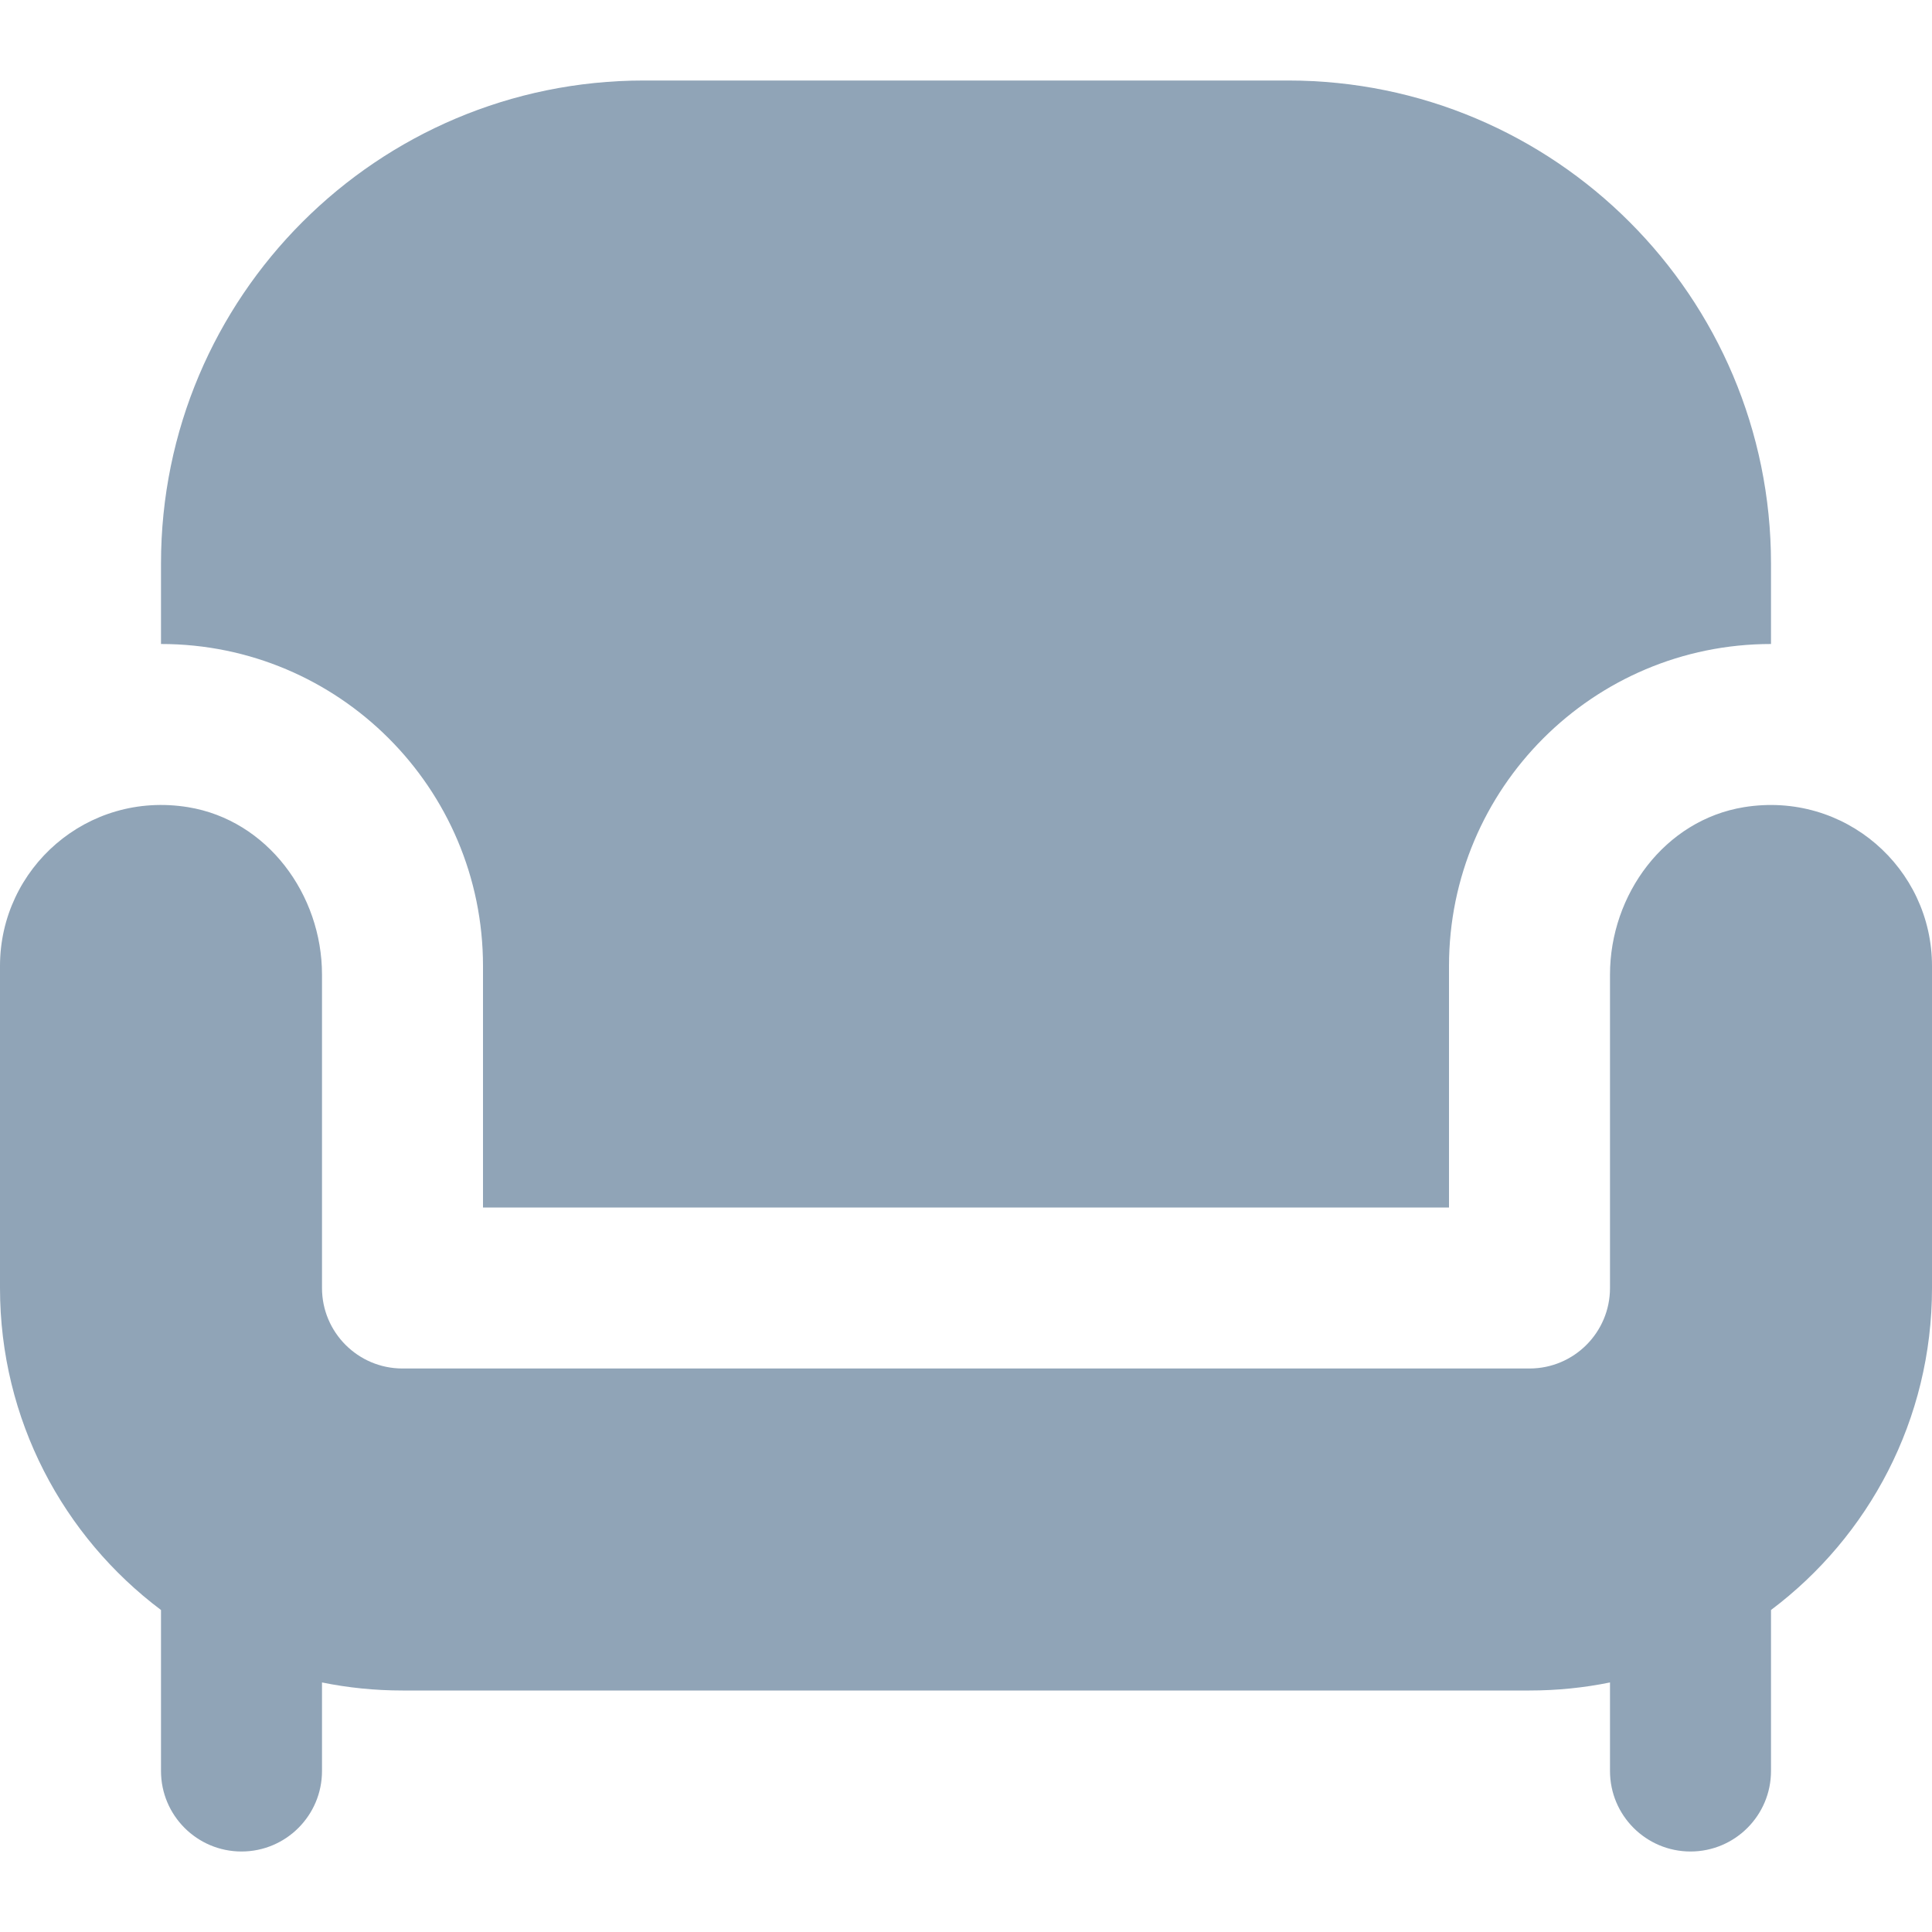
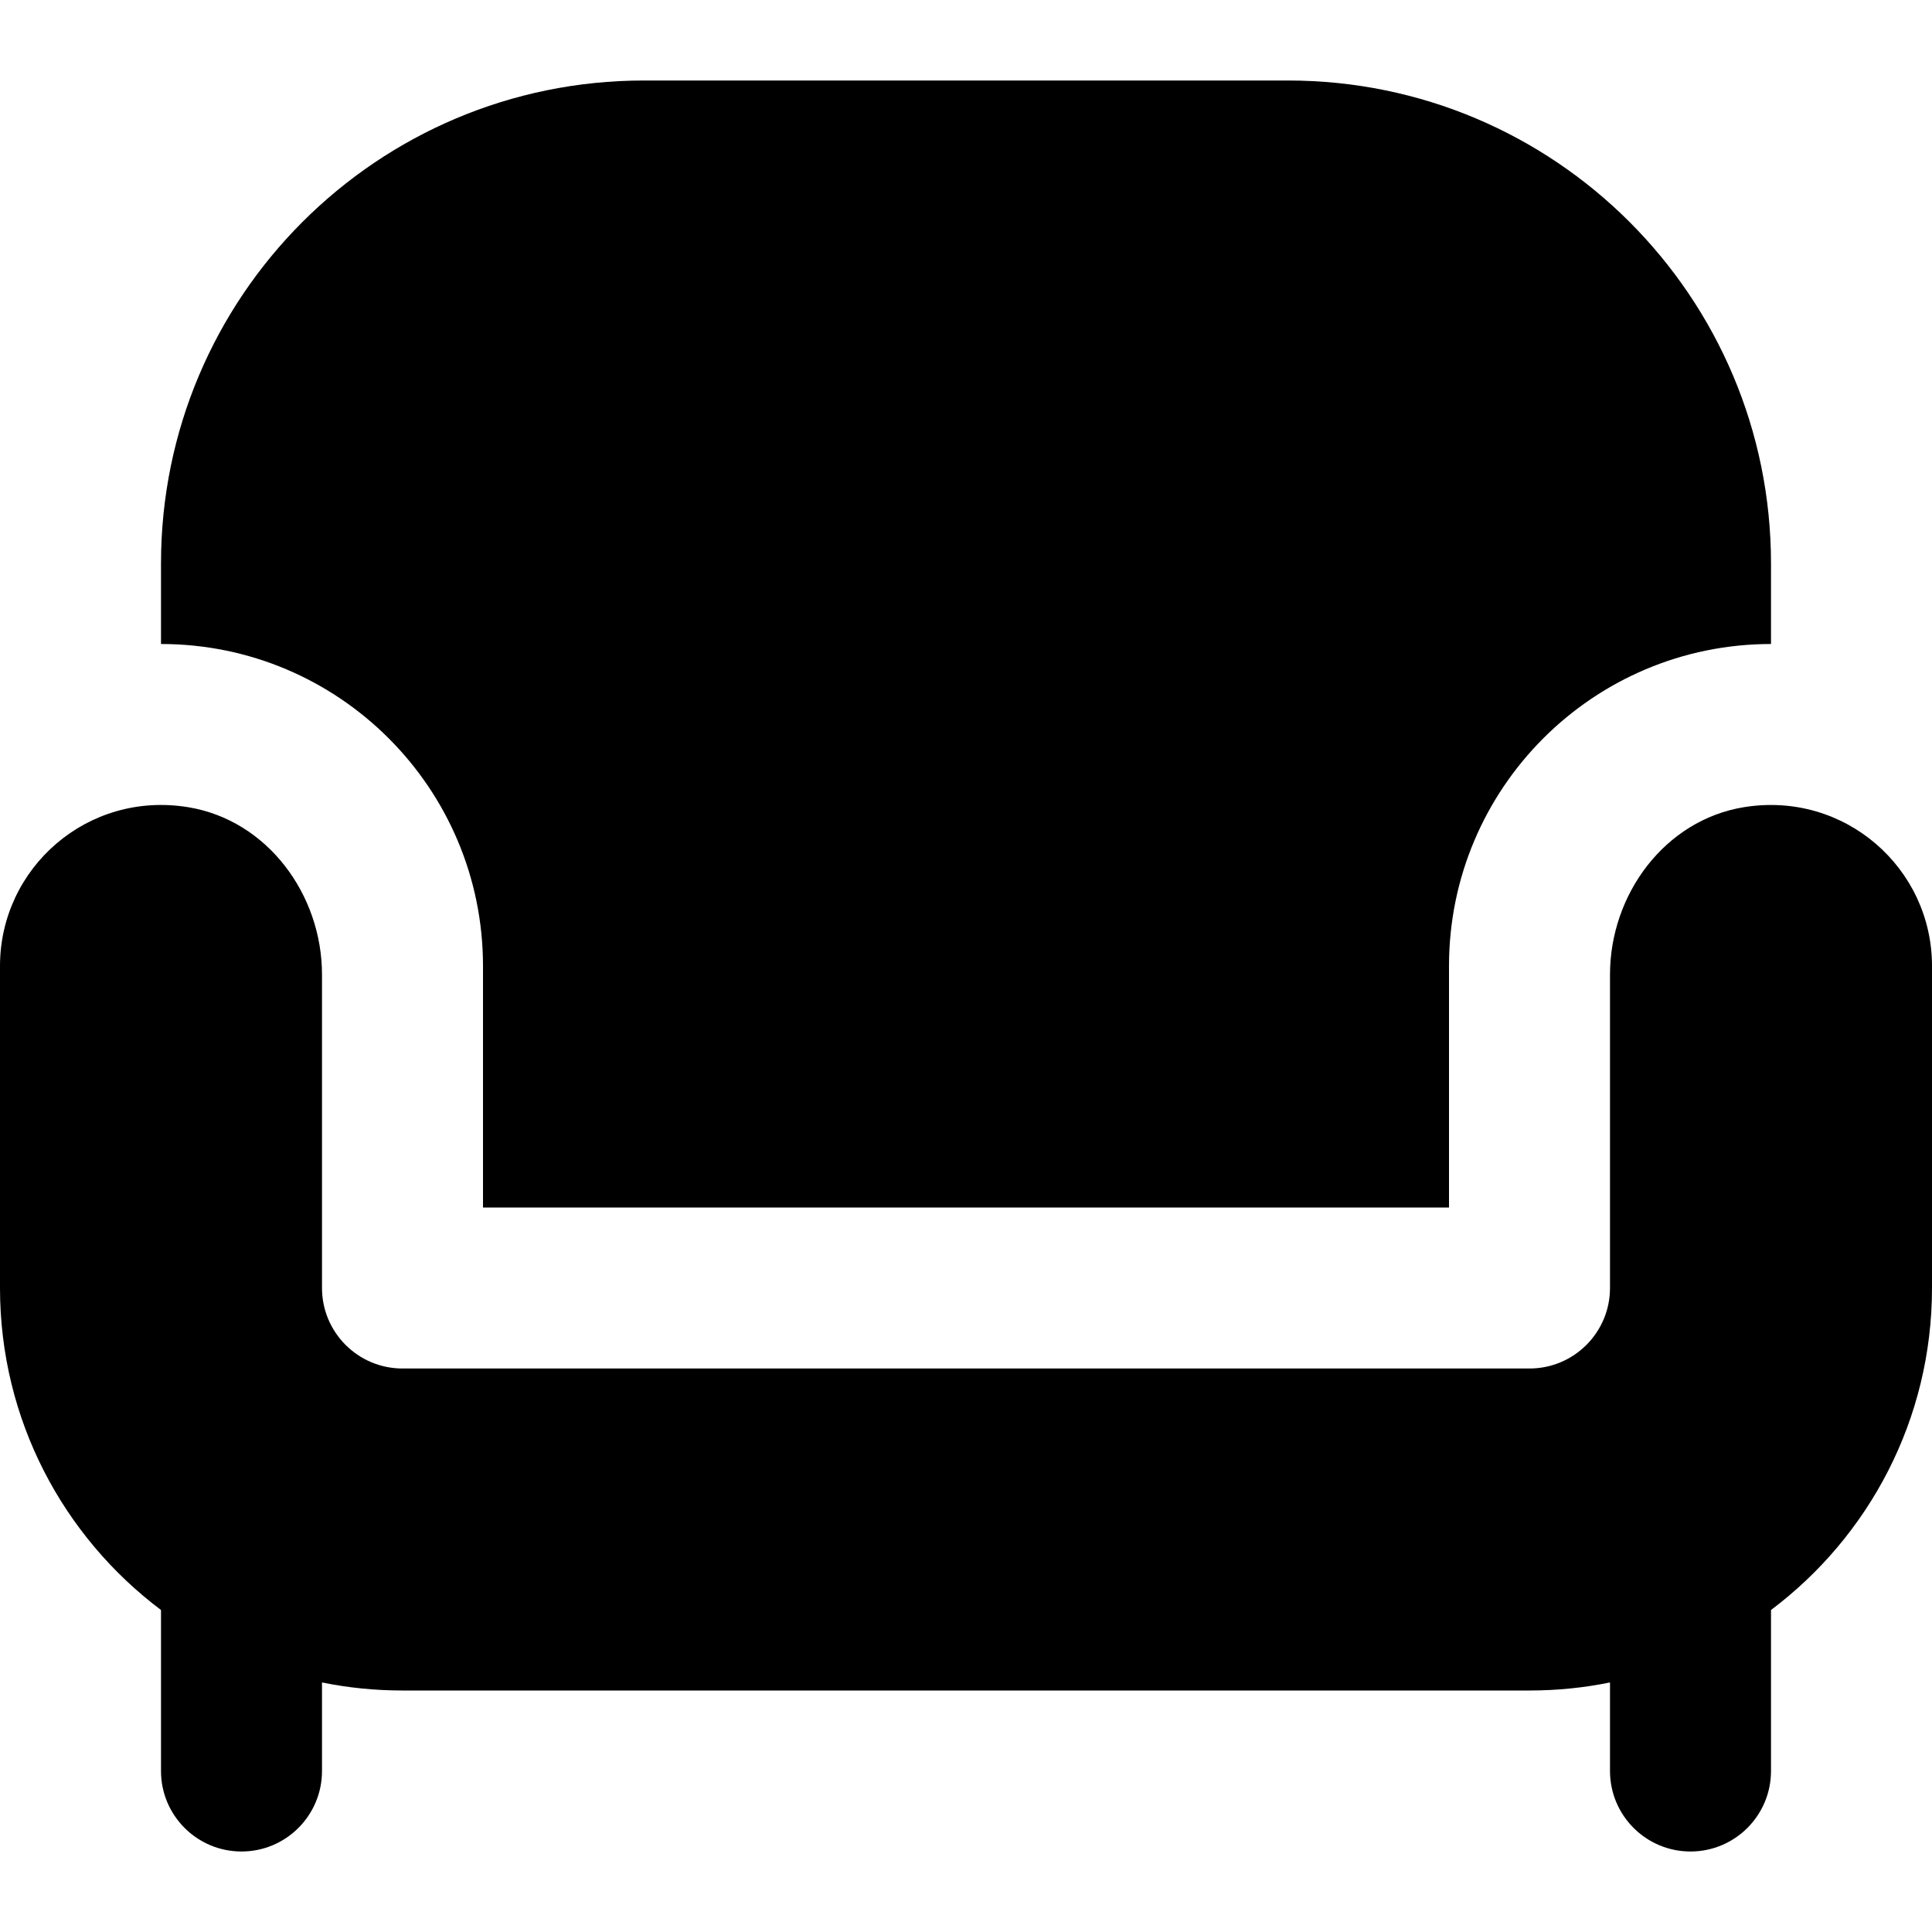
- <svg xmlns="http://www.w3.org/2000/svg" width="24" height="24" viewBox="0 0 24 24" fill="none">
+ <svg xmlns="http://www.w3.org/2000/svg" width="24" height="24" viewBox="0 0 24 24">
  <g id="couch 1">
-     <path id="Vector" d="M2 8V7C2 3.686 4.686 1 8 1H16C19.314 1 22 3.686 22 7V8C19.791 8 18 9.791 18 12V15H6V12C6 9.791 4.209 8 2 8ZM21.664 10.027C20.681 10.187 20 11.11 20 12.107V16C20 16.552 19.552 17 19 17H5C4.448 17 4 16.552 4 16V12.107C4 11.111 3.319 10.187 2.336 10.027C1.083 9.823 0 10.785 0 12V16C0 17.636 0.786 19.088 2 20V22C2 22.552 2.448 23 3 23C3.552 23 4 22.552 4 22V20.9C4.323 20.966 4.658 21 5 21H19C19.342 21 19.677 20.966 20 20.9V22C20 22.552 20.448 23 21 23C21.552 23 22 22.552 22 22V20C23.214 19.088 24 17.636 24 16V12C24 10.785 22.917 9.824 21.664 10.027Z" fill="#90A4B7" />
+     <path id="Vector" d="M2 8V7C2 3.686 4.686 1 8 1H16C19.314 1 22 3.686 22 7V8C19.791 8 18 9.791 18 12V15H6V12C6 9.791 4.209 8 2 8ZM21.664 10.027C20.681 10.187 20 11.11 20 12.107V16C20 16.552 19.552 17 19 17H5C4.448 17 4 16.552 4 16V12.107C4 11.111 3.319 10.187 2.336 10.027C1.083 9.823 0 10.785 0 12V16C0 17.636 0.786 19.088 2 20V22C2 22.552 2.448 23 3 23C3.552 23 4 22.552 4 22V20.9C4.323 20.966 4.658 21 5 21H19C19.342 21 19.677 20.966 20 20.9V22C20 22.552 20.448 23 21 23C21.552 23 22 22.552 22 22V20C23.214 19.088 24 17.636 24 16V12C24 10.785 22.917 9.824 21.664 10.027Z" fill="currentColor" />
  </g>
</svg>
